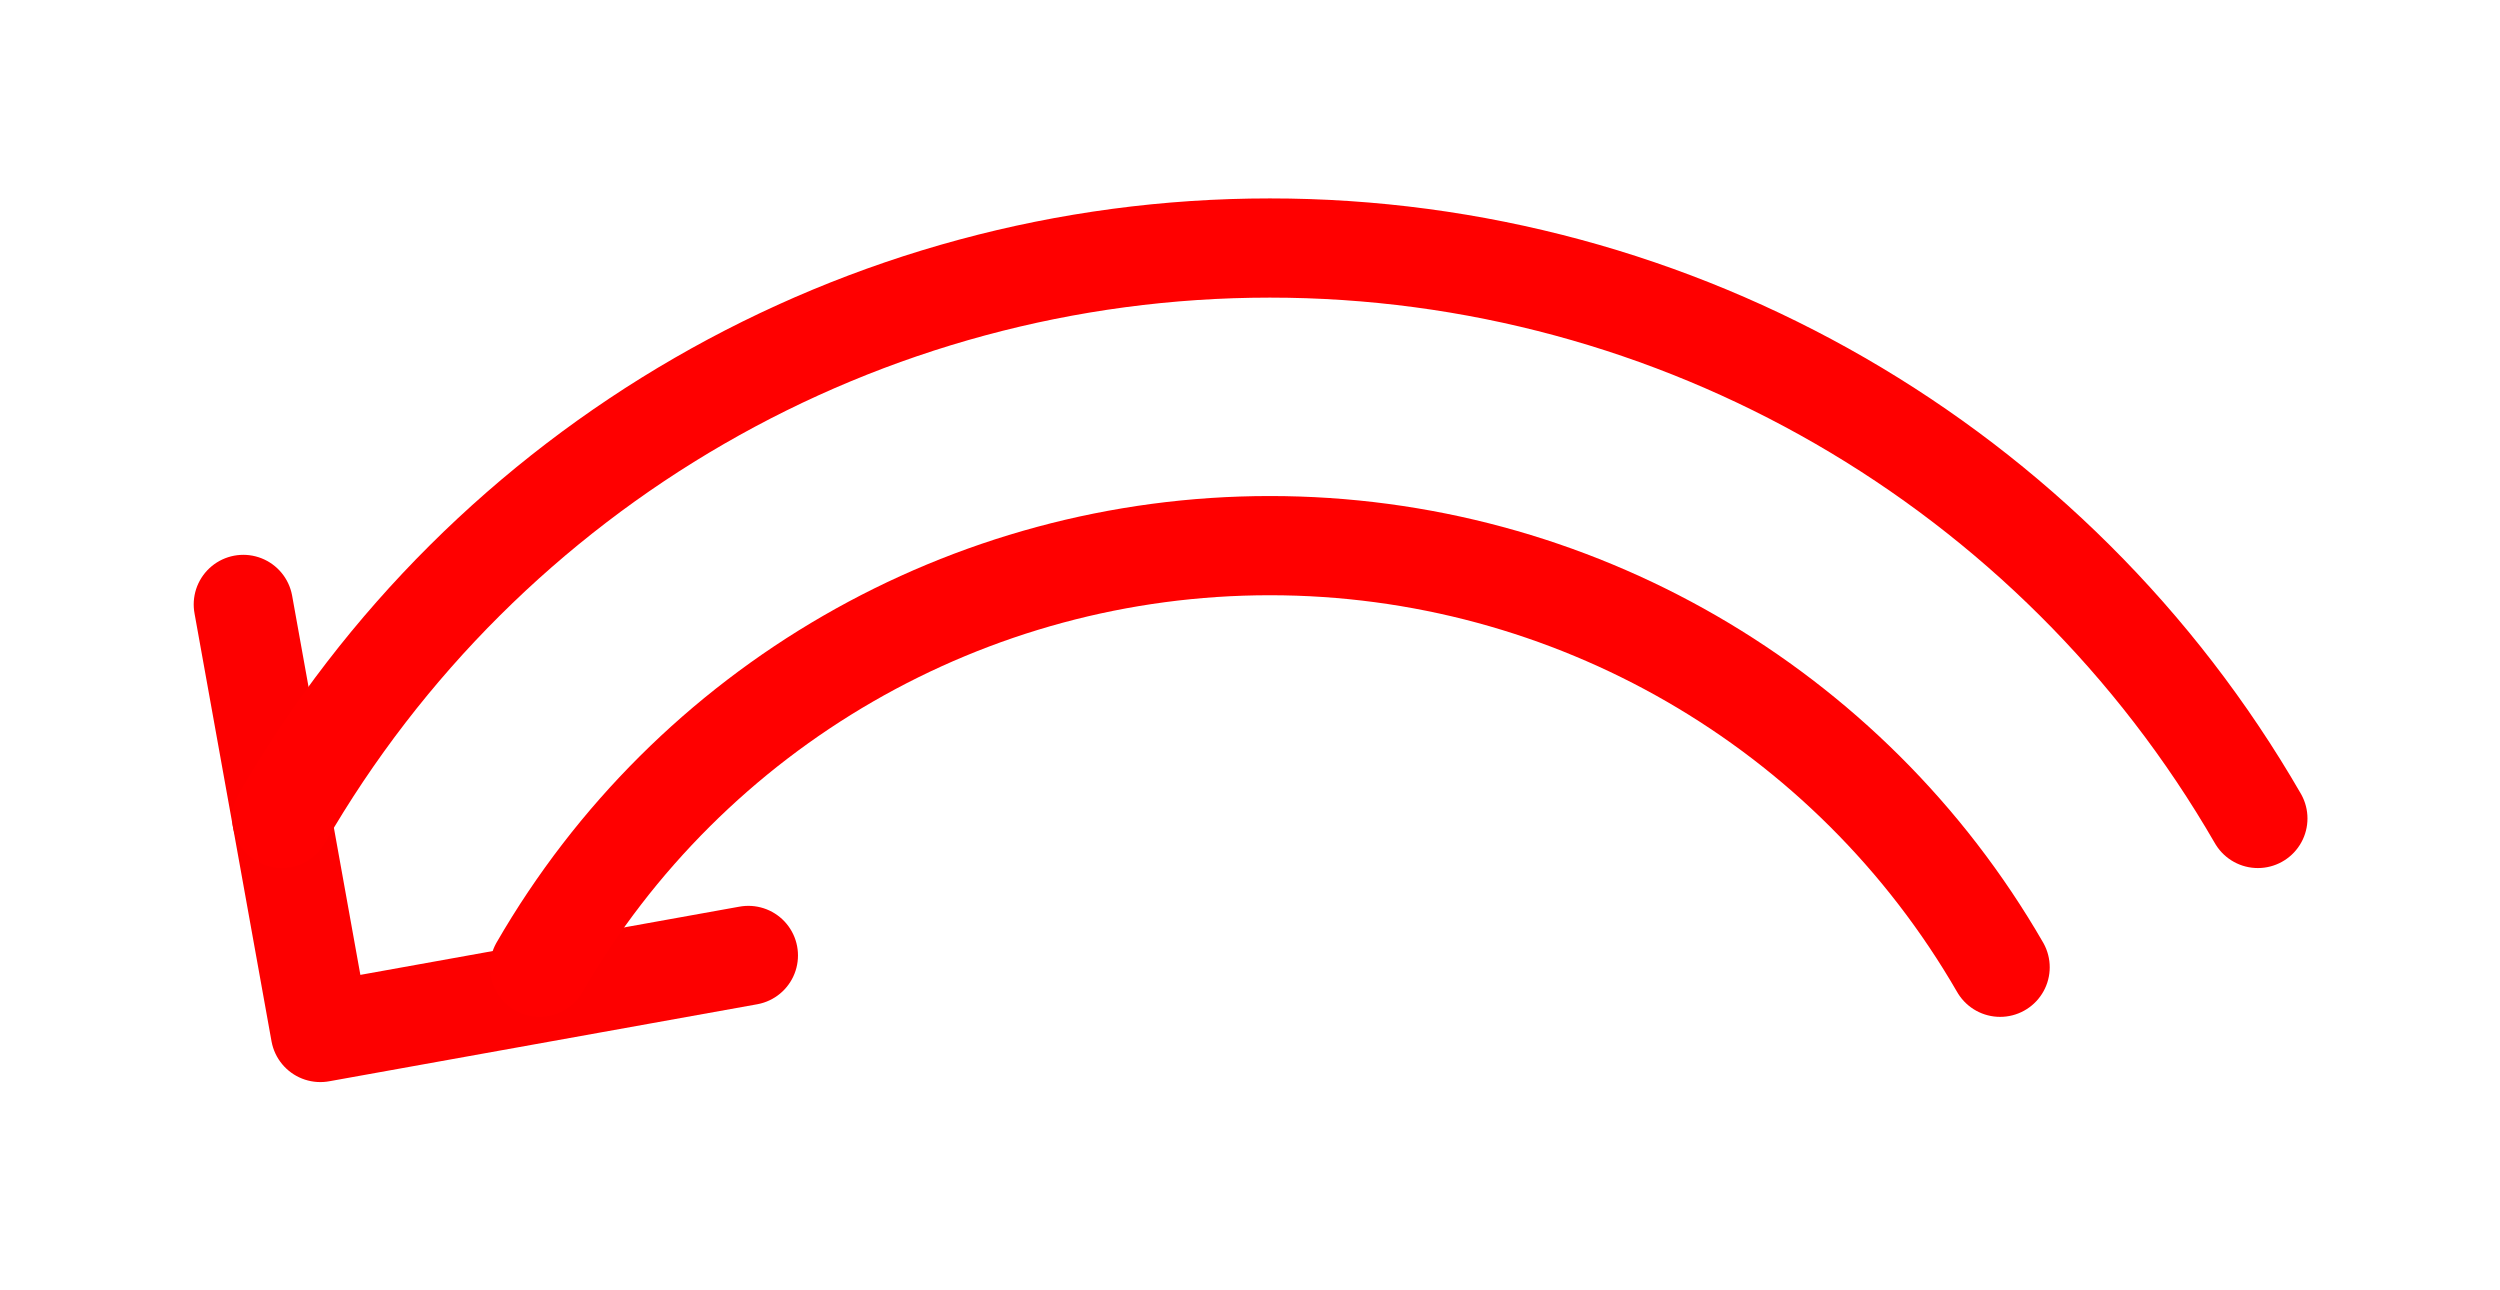
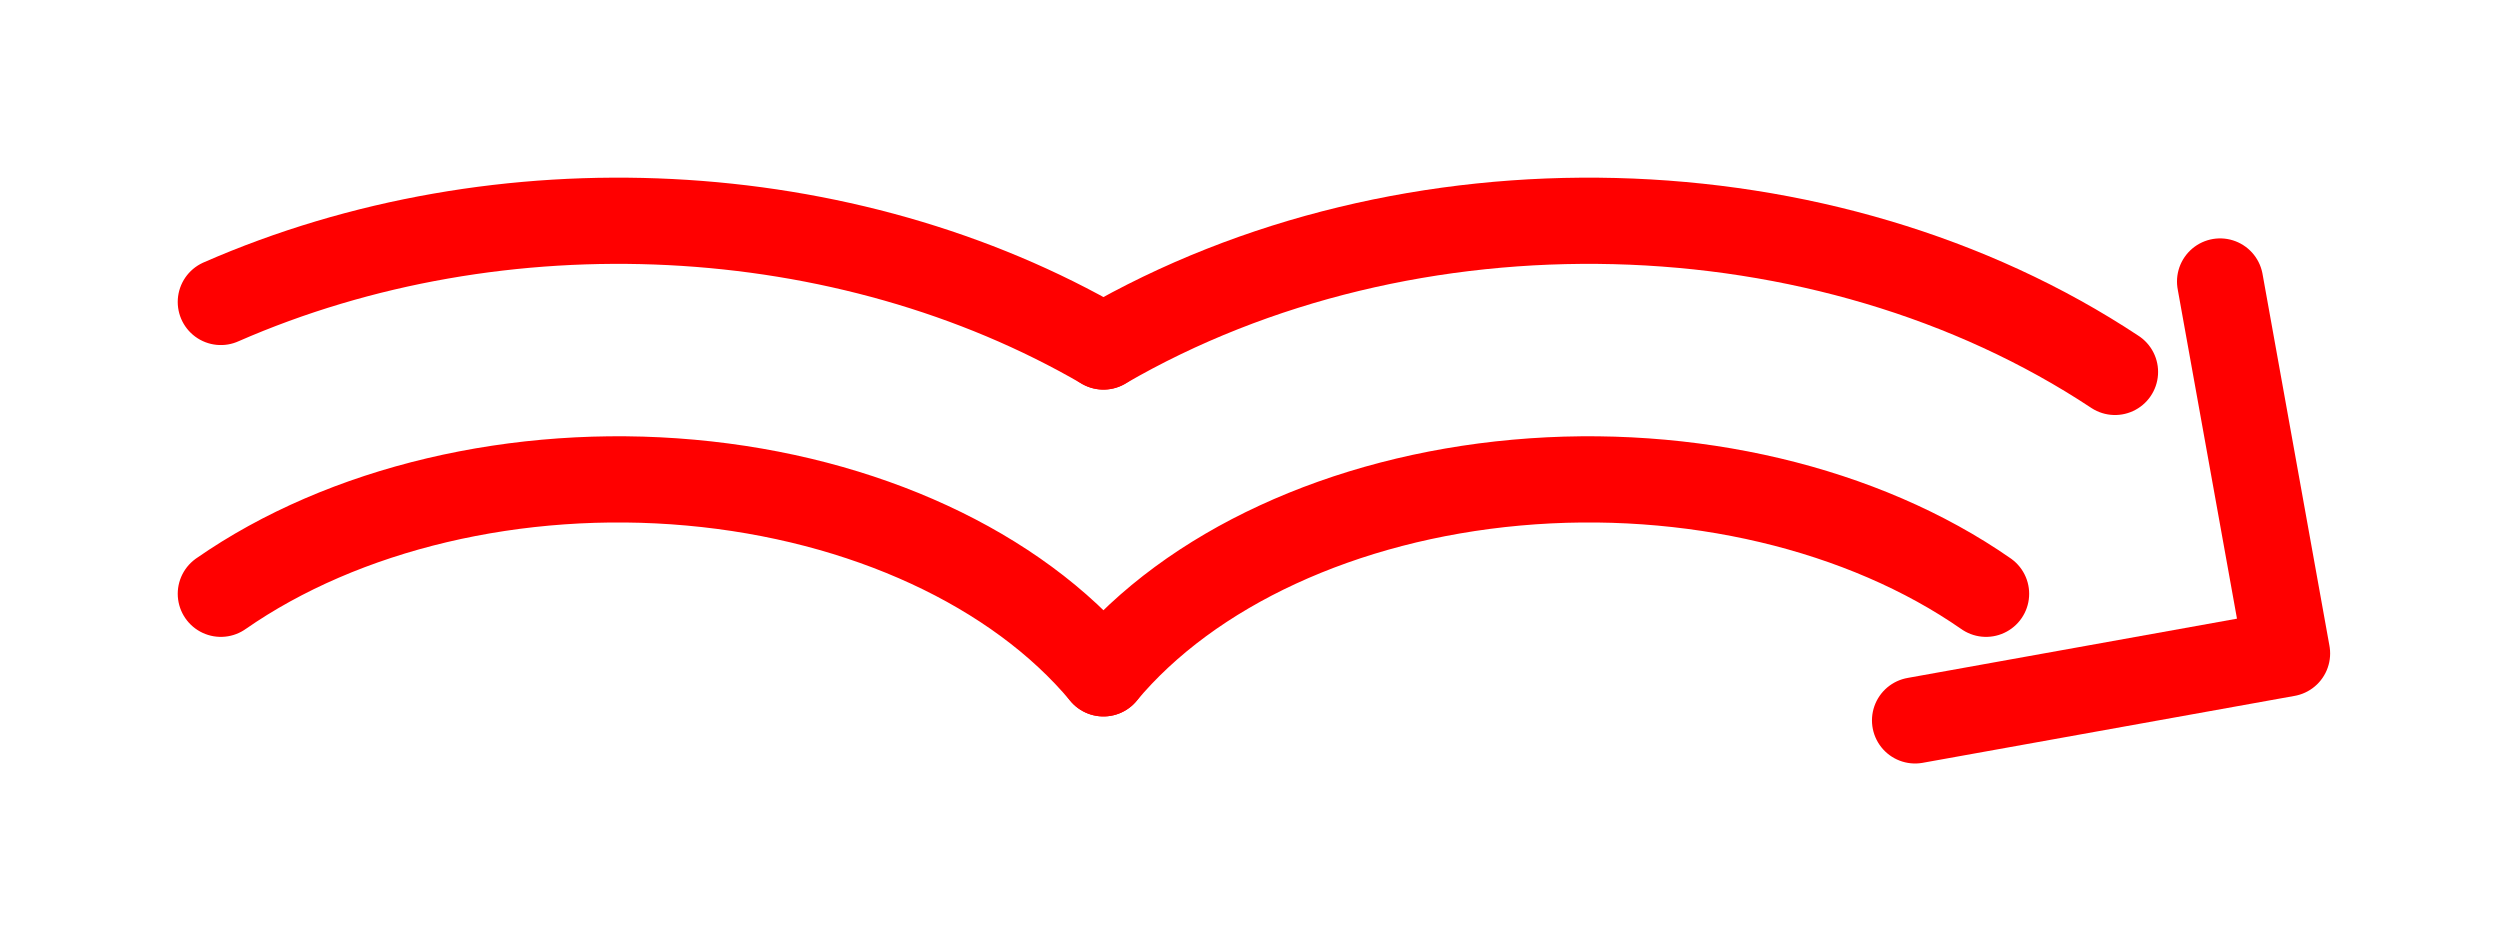
- <svg xmlns="http://www.w3.org/2000/svg" width="630" height="325" viewBox="0 0 630 325" version="1.1" id="svg58221" xml:space="preserve">
+ <svg xmlns="http://www.w3.org/2000/svg" width="725" height="270" viewBox="0 0 725 270" version="1.1" id="svg58221" xml:space="preserve">
  <defs id="defs58218" />
-   <g id="layer1" transform="translate(-118.0653,82.10955)">
-     <path style="display:inline;opacity:1;fill:none;stroke:#fd0000;stroke-width:25;stroke-linecap:round;stroke-linejoin:round;stroke-dasharray:none;stroke-opacity:1" d="M 179.378,70.206 198.788,178.075 306.657,158.665" id="path4" />
-     <path style="fill:none;fill-rule:evenodd;stroke:#ff0000;stroke-width:25;stroke-linecap:round;stroke-dashoffset:2.5" id="path1" d="M 189.083,124.141 A 287.5,287.5 0 0 1 438.065,-19.609 287.5,287.5 0 0 1 687.048,124.141" />
-     <path style="fill:none;fill-rule:evenodd;stroke:#ff0000;stroke-width:25;stroke-linecap:round;stroke-dashoffset:2.5" id="path2" d="M 254.035,161.641 A 212.5,212.5 0 0 1 438.065,55.391 212.5,212.5 0 0 1 622.096,161.641" />
+   <g id="layer1" transform="translate(-4.103929,11.42744)">
+     <path style="display:inline;opacity:1;fill:none;stroke:#ff0000;stroke-width:25;stroke-linecap:round;stroke-linejoin:round;stroke-dasharray:none;stroke-opacity:1" d="M 647.931,70.206 667.343,178.075 559.473,197.486" id="path4" />
+     <path style="display:inline;fill:none;fill-rule:evenodd;stroke:#ff0000;stroke-width:25;stroke-linecap:round;stroke-dashoffset:2.5;stroke-opacity:1" id="path3" d="M 68.144,76.139 A 237.5,187.5 0 0 1 324.107,89.055" />
+     <path style="display:inline;fill:none;fill-rule:evenodd;stroke:#ff0000;stroke-width:25;stroke-linecap:round;stroke-dashoffset:2.5;stroke-opacity:1" id="path5" d="M 68.146,160.767 A 162.5,112.5 0 0 1 204.358,128.533 162.5,112.5 0 0 1 324.104,183.841" />
+     <path style="display:inline;fill:none;fill-rule:evenodd;stroke:#ff0000;stroke-width:25;stroke-linecap:round;stroke-dashoffset:2.5;stroke-opacity:1" id="path1" d="m -617.451,96.428 a 237.5,187.5 0 0 1 293.349,-7.374" transform="scale(-1,1)" />
+     <path style="display:inline;fill:none;fill-rule:evenodd;stroke:#ff0000;stroke-width:25;stroke-linecap:round;stroke-dashoffset:2.5;stroke-opacity:1" id="path2" d="m -580.062,160.767 a 162.5,112.5 0 0 1 136.212,-32.234 162.5,112.5 0 0 1 119.746,55.308" transform="scale(-1,1)" />
  </g>
</svg>
